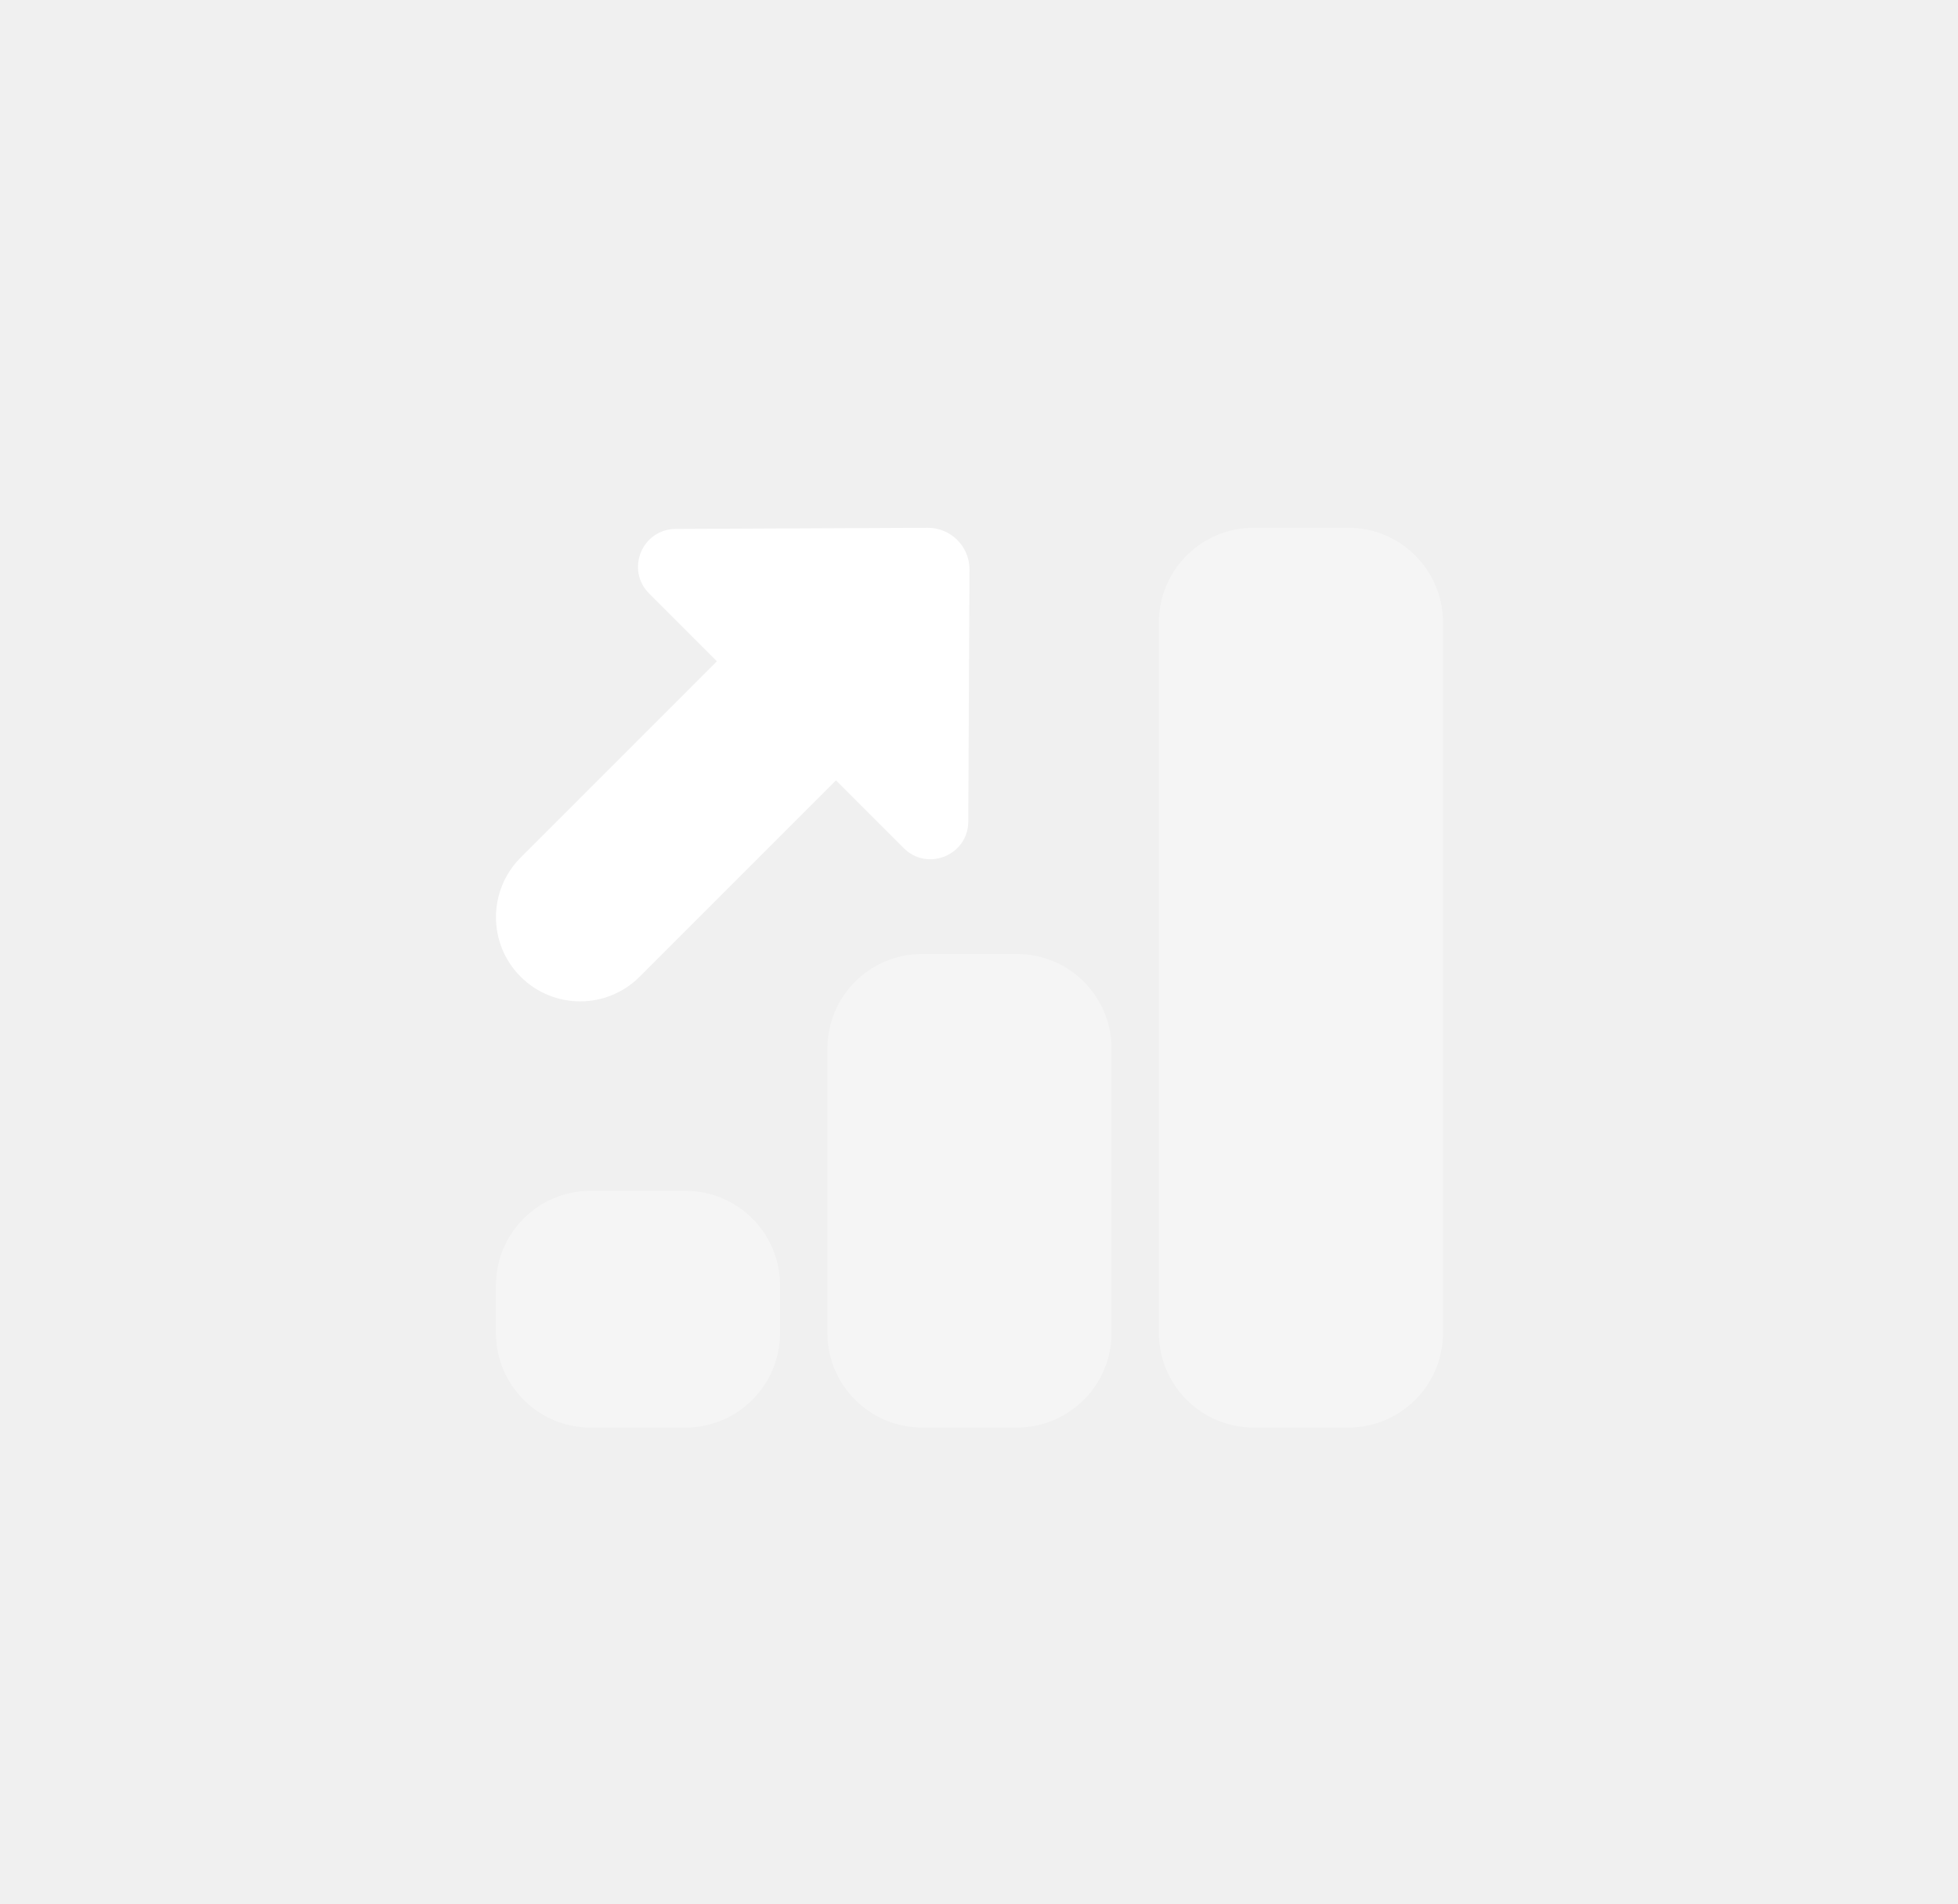
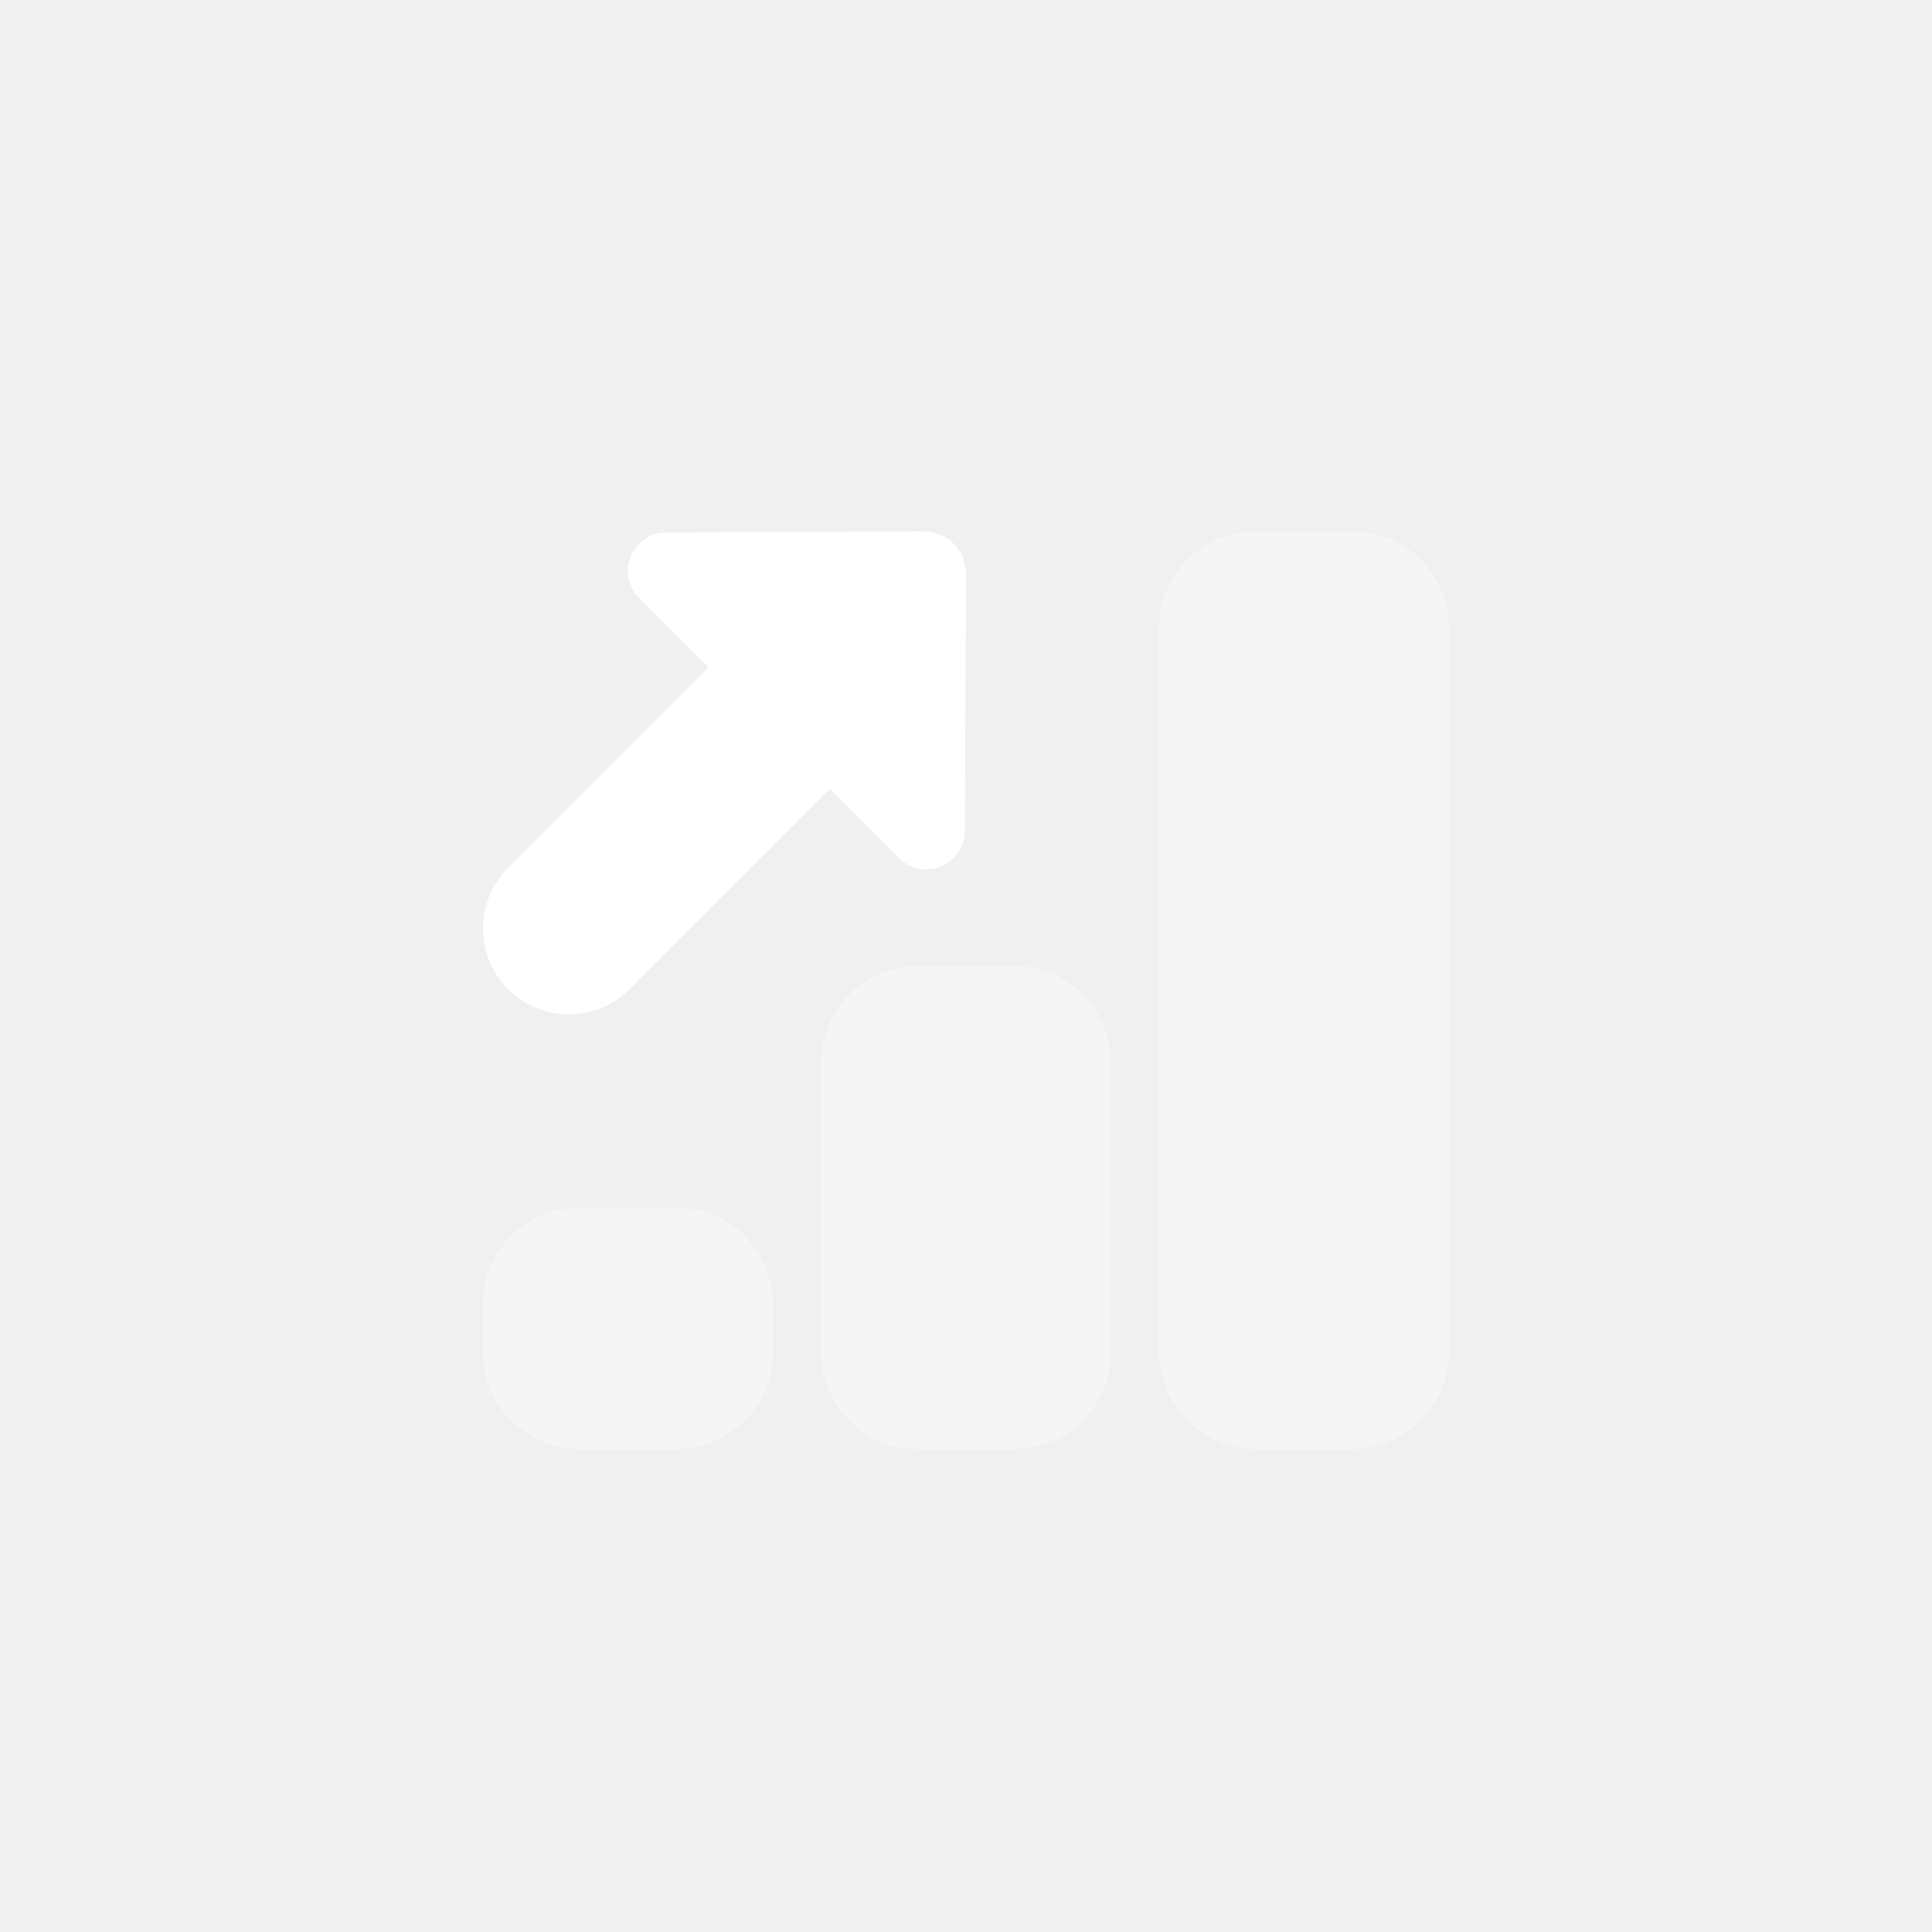
- <svg xmlns="http://www.w3.org/2000/svg" width="36" height="35" viewBox="0 0 36 35" fill="none">
-   <path d="M17.825 10.472C17.827 10.047 17.482 9.702 17.057 9.704L12.424 9.725C11.805 9.728 11.498 10.475 11.935 10.912L16.616 15.593C17.053 16.03 17.8 15.723 17.803 15.105L17.825 10.472Z" fill="white" />
-   <path opacity="0.35" d="M12.601 26.247H10.86C9.898 26.247 9.119 25.468 9.119 24.505V23.635C9.119 22.673 9.898 21.894 10.86 21.894H12.601C13.563 21.894 14.342 22.673 14.342 23.635V24.505C14.342 25.468 13.563 26.247 12.601 26.247Z" fill="white" />
-   <path opacity="0.35" d="M18.696 26.246H16.954C15.992 26.246 15.213 25.467 15.213 24.505V19.281C15.213 18.319 15.992 17.54 16.954 17.54H18.696C19.658 17.54 20.437 18.319 20.437 19.281V24.505C20.437 25.467 19.658 26.246 18.696 26.246Z" fill="white" />
-   <path opacity="0.35" d="M24.79 26.246H23.049C22.087 26.246 21.308 25.467 21.308 24.505V11.445C21.308 10.483 22.087 9.704 23.049 9.704H24.79C25.752 9.704 26.531 10.483 26.531 11.445V24.505C26.531 25.467 25.752 26.246 24.79 26.246Z" fill="white" />
-   <path d="M10.667 18.411C10.271 18.411 9.874 18.259 9.572 17.957C8.968 17.353 8.968 16.373 9.572 15.768L13.441 11.899C14.046 11.295 15.026 11.295 15.63 11.899C16.234 12.504 16.234 13.484 15.63 14.088L11.761 17.957C11.459 18.259 11.063 18.411 10.667 18.411Z" fill="white" />
+ <svg xmlns="http://www.w3.org/2000/svg" width="48" height="48" viewBox="0 0 48 48" fill="none">
+   <path d="M24.001 14.259C24.003 13.673 23.528 13.198 22.942 13.2L16.556 13.229C15.704 13.233 15.28 14.262 15.883 14.865L22.335 21.317C22.937 21.919 23.967 21.496 23.971 20.644L24.001 14.259Z" fill="white" />
+   <path opacity="0.35" d="M16.8 36H14.4C13.075 36 12.001 34.926 12.001 33.6V32.4C12.001 31.074 13.075 30 14.4 30H16.8C18.127 30 19.201 31.074 19.201 32.4V33.6C19.201 34.926 18.127 36 16.8 36Z" fill="white" />
+   <path opacity="0.35" d="M25.201 36H22.801C21.475 36 20.401 34.926 20.401 33.6V26.4C20.401 25.074 21.475 24 22.801 24H25.201C26.527 24 27.601 25.074 27.601 26.4V33.6C27.601 34.926 26.527 36 25.201 36Z" fill="white" />
+   <path opacity="0.35" d="M33.6 36H31.2C29.874 36 28.8 34.926 28.8 33.6V15.6C28.8 14.274 29.874 13.2 31.2 13.2H33.6C34.926 13.2 36 14.274 36 15.6V33.6C36 34.926 34.926 36 33.6 36Z" fill="white" />
+   <path d="M14.133 25.2C13.588 25.2 13.041 24.991 12.625 24.575C11.792 23.742 11.792 22.391 12.625 21.558L17.958 16.225C18.791 15.393 20.142 15.393 20.975 16.225C21.808 17.058 21.808 18.409 20.975 19.242L15.642 24.575C15.226 24.991 14.68 25.2 14.133 25.2Z" fill="white" />
</svg>
